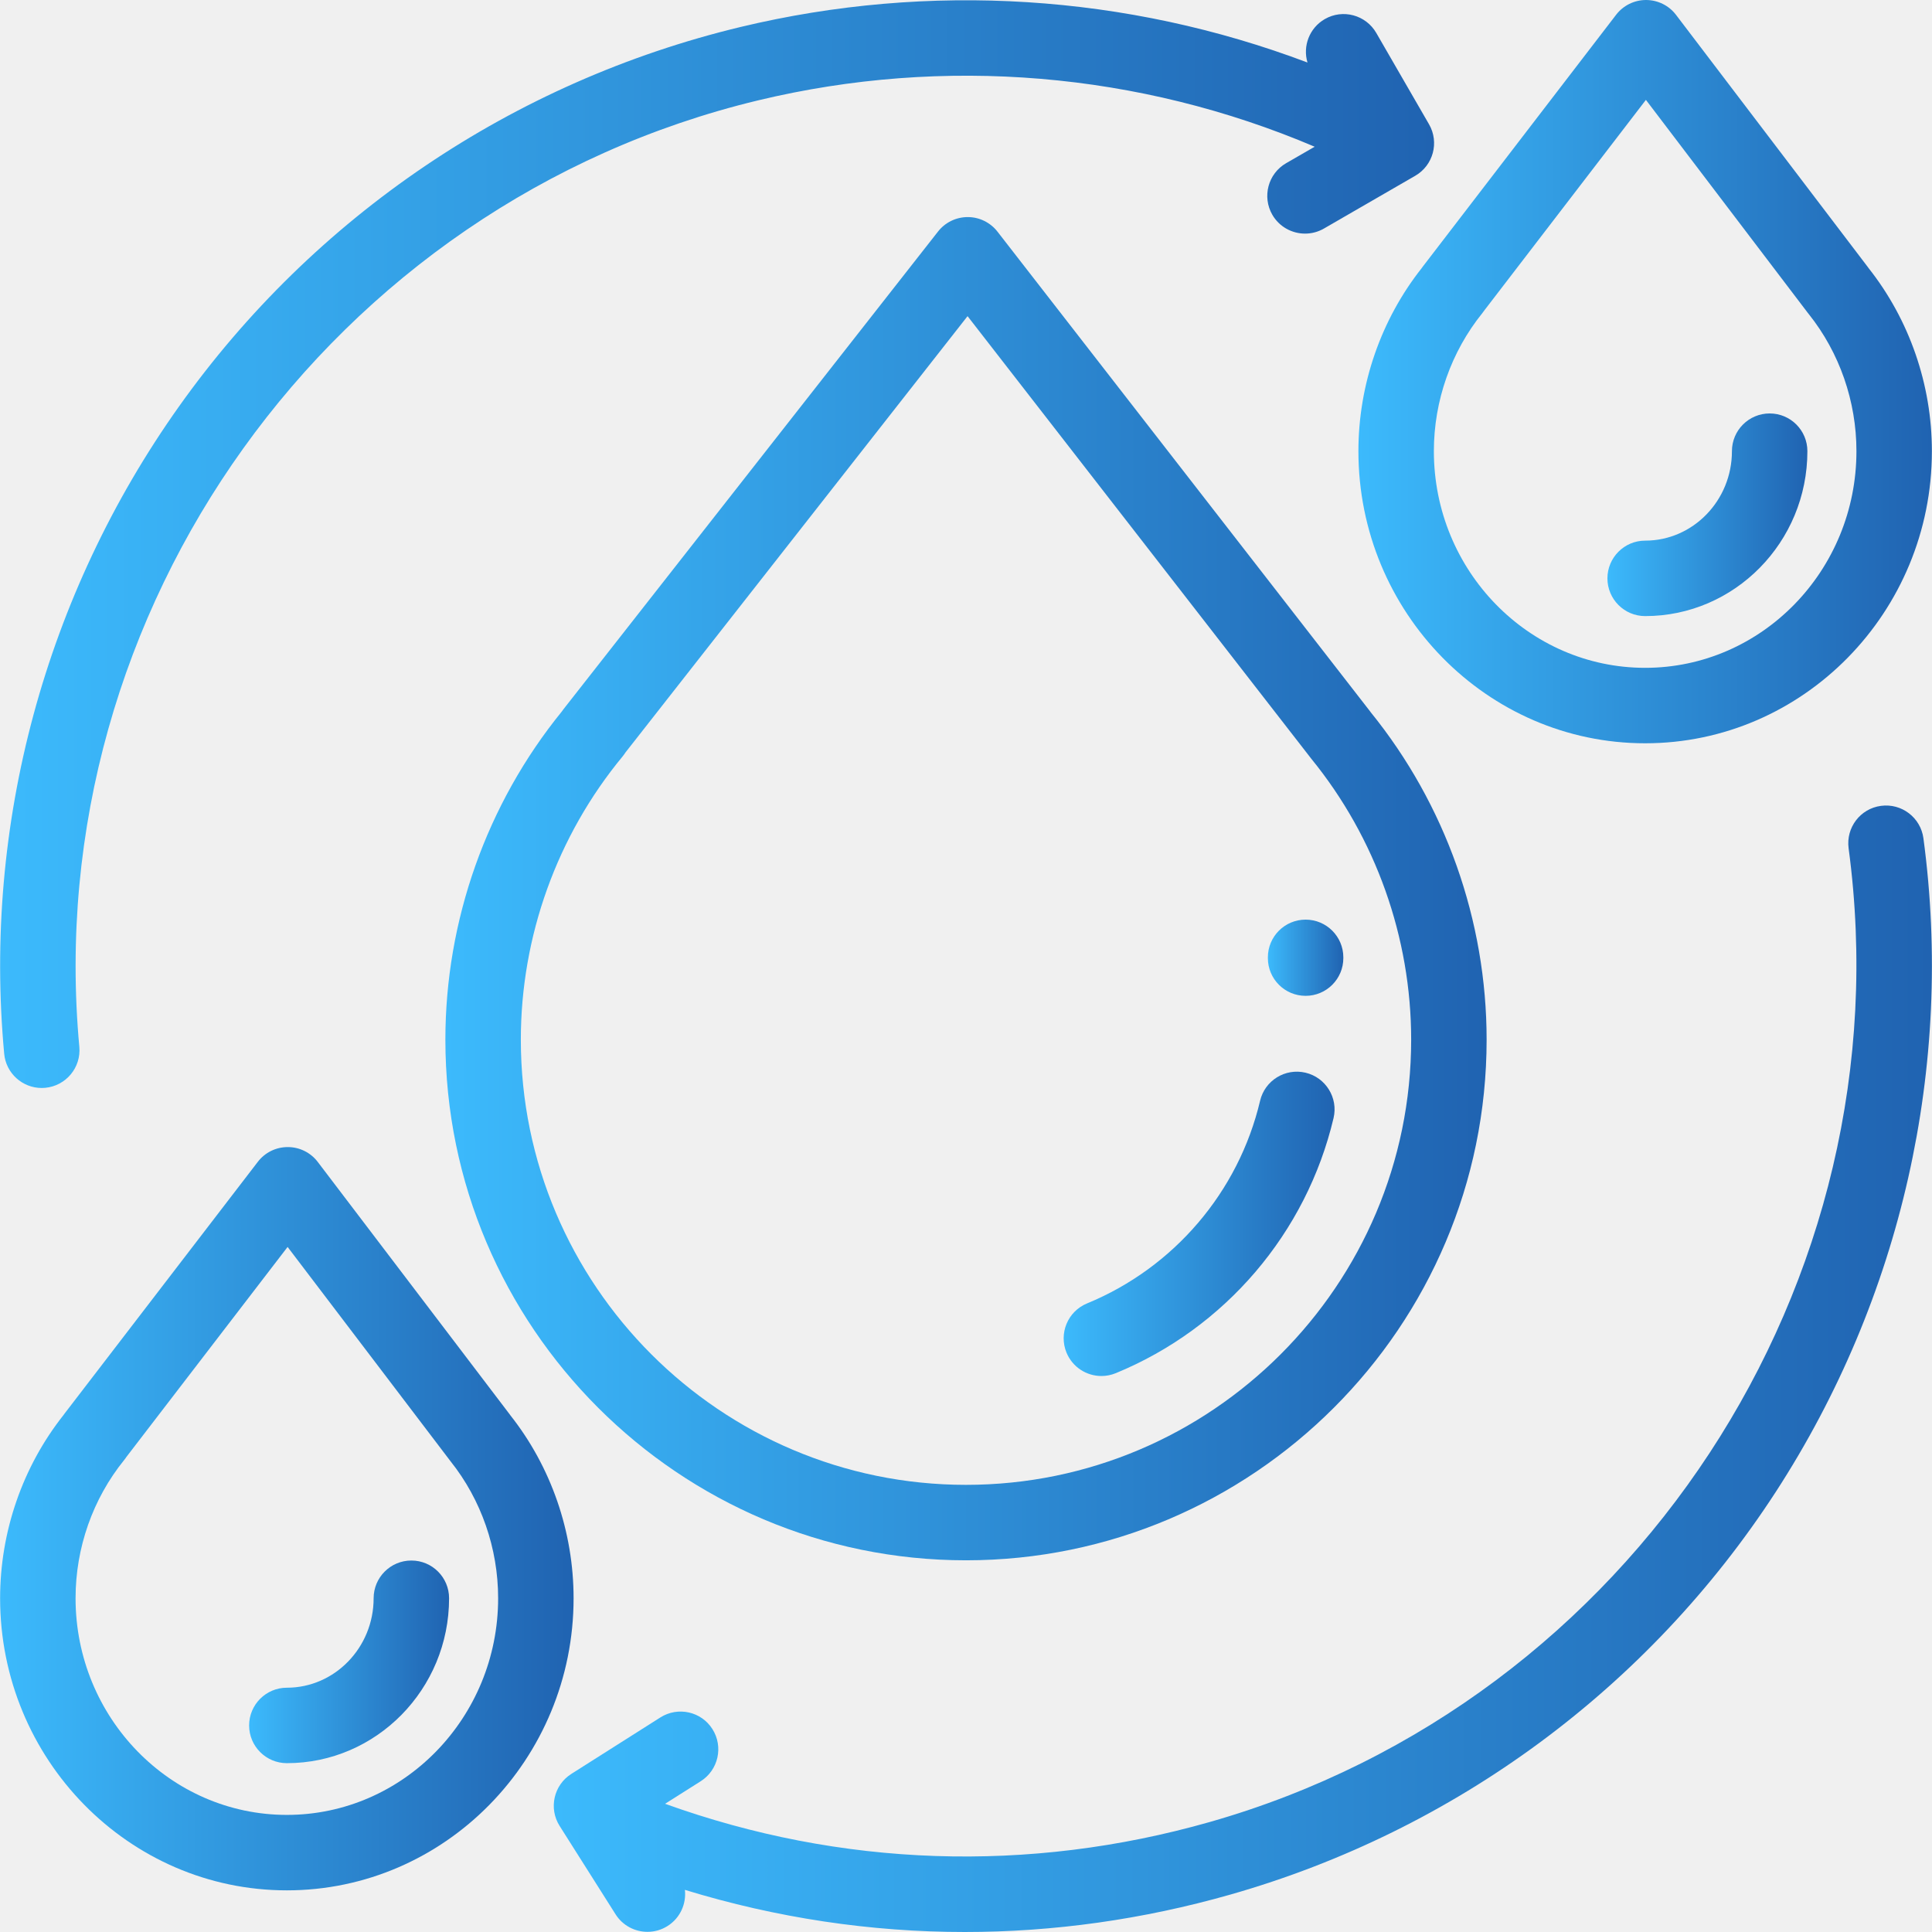
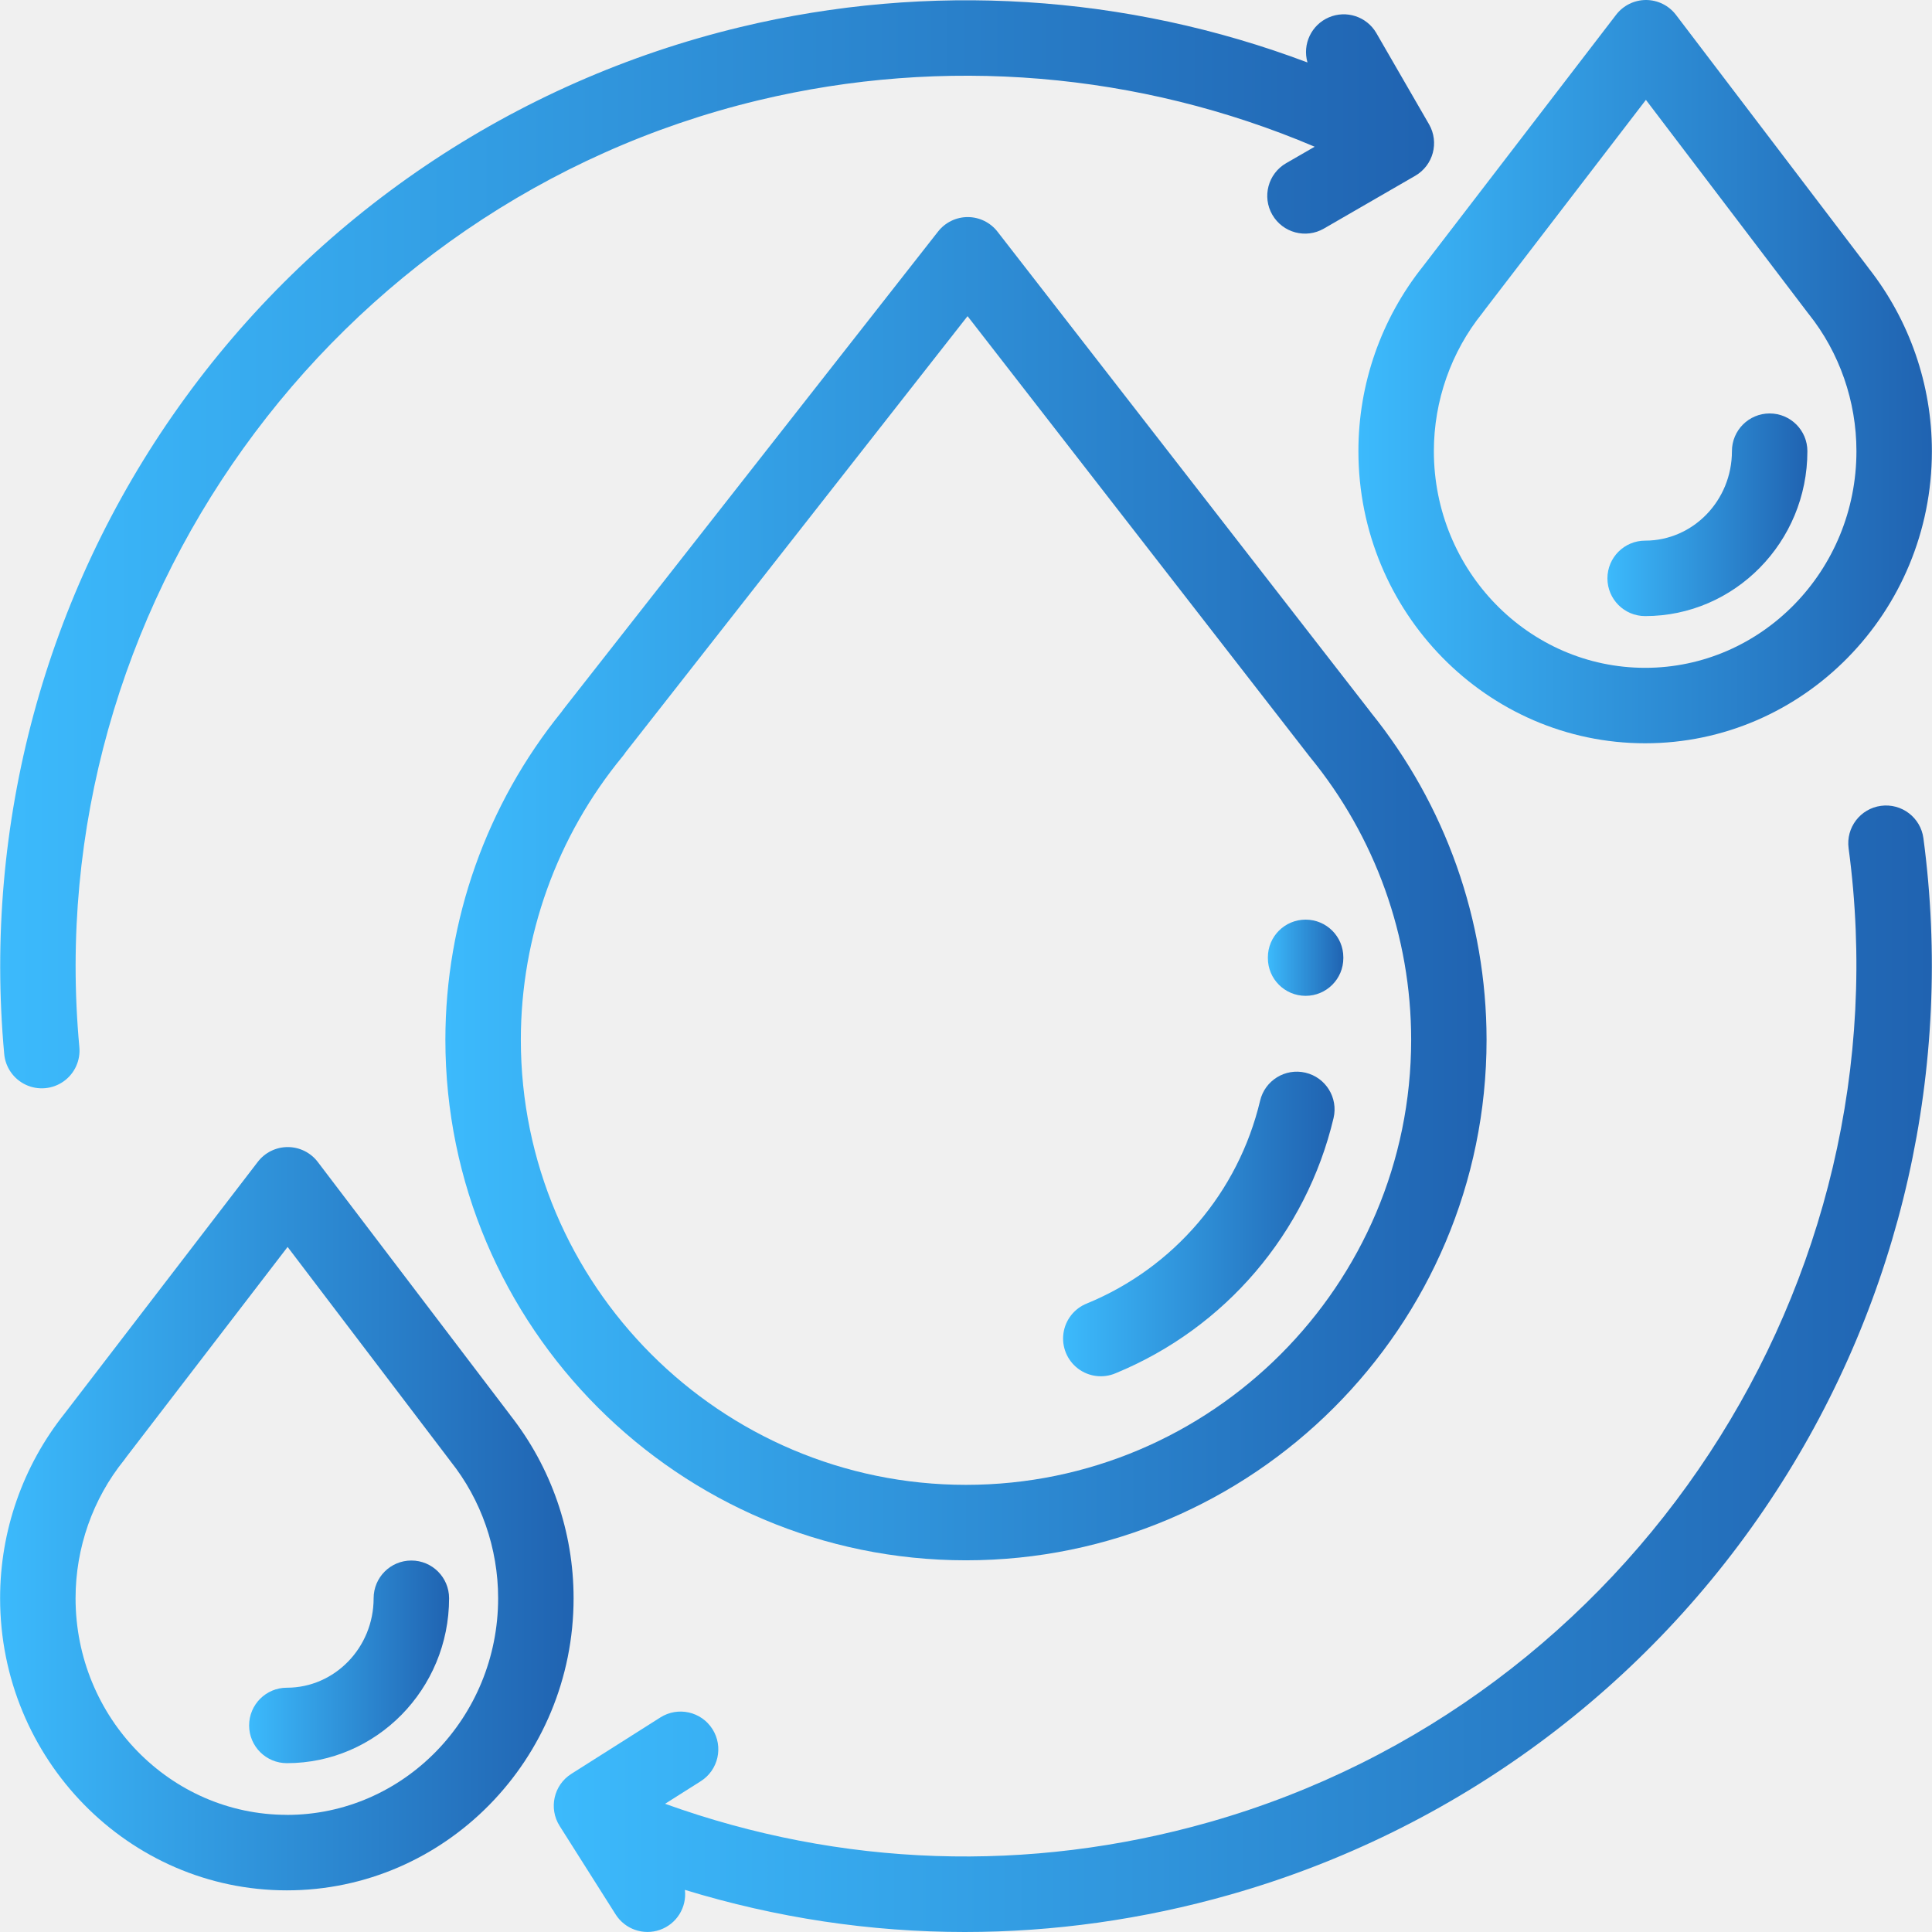
<svg xmlns="http://www.w3.org/2000/svg" width="36" height="36" viewBox="0 0 36 36" fill="none">
  <g clip-path="url(#clip0)">
-     <path d="M25.54 13.27C25.538 13.267 25.536 13.264 25.534 13.261L18.587 4.317C18.454 4.146 18.25 4.045 18.034 4.045C18.033 4.045 18.032 4.045 18.032 4.045C17.816 4.045 17.612 4.144 17.479 4.314L10.502 13.212C10.489 13.228 10.477 13.244 10.466 13.261C9.068 14.983 8.299 17.15 8.299 19.373C8.299 24.722 12.651 29.074 18 29.074C23.349 29.074 27.701 24.722 27.701 19.373C27.701 17.156 26.934 14.99 25.54 13.27ZM18 27.668C13.426 27.668 9.705 23.947 9.705 19.373C9.705 17.449 10.379 15.574 11.602 14.094C11.622 14.069 11.64 14.044 11.657 14.018L18.029 5.891L24.407 14.103C24.415 14.114 24.424 14.126 24.433 14.137C25.634 15.61 26.295 17.469 26.295 19.373C26.295 23.947 22.574 27.668 18 27.668Z" fill="url(#paint0_linear)" />
-     <path d="M24.326 19.988C23.948 19.899 23.569 20.133 23.48 20.511C23.079 22.21 21.874 23.621 20.256 24.287C19.896 24.435 19.725 24.846 19.873 25.205C19.985 25.476 20.247 25.64 20.523 25.64C20.613 25.64 20.703 25.623 20.791 25.587C22.827 24.75 24.344 22.973 24.849 20.833C24.938 20.456 24.703 20.077 24.326 19.988Z" fill="url(#paint1_linear)" />
-     <path d="M24.328 17.136C23.939 17.136 23.625 17.451 23.625 17.839V17.853C23.625 18.241 23.939 18.556 24.328 18.556C24.716 18.556 25.031 18.241 25.031 17.853V17.839C25.031 17.451 24.716 17.136 24.328 17.136Z" fill="url(#paint2_linear)" />
-     <path d="M26.628 2.316L25.645 0.614C25.451 0.278 25.021 0.162 24.685 0.356C24.398 0.522 24.272 0.86 24.363 1.165C21.005 -0.104 17.321 -0.343 13.798 0.503C9.566 1.52 5.85 4.032 3.333 7.577C0.841 11.087 -0.316 15.369 0.078 19.634C0.111 19.999 0.418 20.273 0.777 20.273C0.799 20.273 0.82 20.272 0.842 20.27C1.229 20.234 1.514 19.892 1.478 19.505C0.727 11.365 6.165 3.784 14.127 1.87C17.596 1.036 21.236 1.346 24.497 2.734L23.965 3.041C23.629 3.235 23.514 3.665 23.708 4.002C23.838 4.227 24.075 4.353 24.318 4.353C24.437 4.353 24.558 4.323 24.669 4.259L26.37 3.276C26.707 3.082 26.822 2.652 26.628 2.316Z" fill="url(#paint3_linear)" />
-     <path d="M35.84 15.619C35.788 15.234 35.434 14.964 35.049 15.016C34.664 15.067 34.395 15.421 34.446 15.806C35.534 23.908 30.416 31.709 22.54 33.951C19.168 34.911 15.67 34.792 12.393 33.611L13.058 33.19C13.386 32.981 13.483 32.547 13.275 32.219C13.068 31.891 12.633 31.794 12.305 32.002L10.646 33.054C10.318 33.262 10.22 33.696 10.428 34.024L11.47 35.67C11.604 35.882 11.832 35.997 12.065 35.997C12.193 35.997 12.323 35.962 12.44 35.888C12.675 35.739 12.791 35.474 12.762 35.215C14.466 35.737 16.218 36 17.977 36C19.631 36 21.292 35.768 22.925 35.303C27.111 34.111 30.72 31.447 33.088 27.801C35.432 24.19 36.41 19.864 35.84 15.619Z" fill="url(#paint4_linear)" />
-     <path d="M9.506 26.367C9.505 26.366 9.505 26.364 9.504 26.363L5.921 21.651C5.789 21.477 5.582 21.374 5.363 21.374C5.363 21.374 5.362 21.374 5.362 21.374C5.143 21.374 4.937 21.475 4.804 21.649L1.206 26.336C1.197 26.347 1.189 26.358 1.182 26.369C0.42 27.333 0.002 28.542 0.002 29.781C0.002 32.782 2.399 35.224 5.345 35.224C8.291 35.224 10.688 32.782 10.688 29.781C10.688 28.542 10.269 27.33 9.506 26.367ZM5.345 33.818C3.174 33.818 1.408 32.007 1.408 29.781C1.408 28.842 1.729 27.928 2.313 27.206C2.328 27.187 2.343 27.168 2.356 27.147L5.359 23.235L8.372 27.198C8.379 27.208 8.387 27.218 8.394 27.227C8.967 27.945 9.282 28.852 9.282 29.781C9.282 32.007 7.516 33.818 5.345 33.818Z" fill="url(#paint5_linear)" />
-     <path d="M7.665 29.078C7.277 29.078 6.962 29.393 6.962 29.781C6.962 30.7 6.237 31.448 5.345 31.448C4.957 31.448 4.642 31.763 4.642 32.151C4.642 32.539 4.957 32.854 5.345 32.854C7.012 32.854 8.368 31.476 8.368 29.781C8.368 29.393 8.054 29.078 7.665 29.078Z" fill="url(#paint6_linear)" />
-     <path d="M34.816 4.993C34.816 4.992 34.815 4.991 34.814 4.989L31.231 0.278C31.099 0.103 30.892 0.001 30.673 0C30.673 0 30.672 0 30.672 0C30.453 0 30.247 0.102 30.114 0.275L26.516 4.962C26.508 4.973 26.5 4.984 26.492 4.995C25.731 5.958 25.312 7.168 25.312 8.407C25.312 11.408 27.709 13.85 30.655 13.85C33.601 13.85 35.998 11.408 35.998 8.407C35.998 7.168 35.579 5.956 34.816 4.993ZM30.655 12.444C28.484 12.444 26.718 10.633 26.718 8.407C26.718 7.468 27.04 6.554 27.623 5.832C27.638 5.813 27.652 5.794 27.666 5.774L30.669 1.861L33.682 5.825C33.689 5.834 33.697 5.844 33.704 5.853C34.277 6.571 34.592 7.478 34.592 8.407C34.592 10.633 32.826 12.444 30.655 12.444Z" fill="url(#paint7_linear)" />
-     <path d="M32.975 7.704C32.587 7.704 32.272 8.019 32.272 8.407C32.272 9.326 31.547 10.074 30.655 10.074C30.267 10.074 29.952 10.389 29.952 10.777C29.952 11.165 30.267 11.48 30.655 11.48C32.322 11.48 33.678 10.102 33.678 8.407C33.678 8.019 33.364 7.704 32.975 7.704Z" fill="url(#paint8_linear)" />
+     <path d="M25.54 13.27l-.006-.009-6.947-8.944a.703.703 0 00-.553-.272h-.002c-.216 0-.42.1-.553.27l-6.977 8.897a.7.7 0 00-.036.05 9.716 9.716 0 00-2.167 6.11c0 5.35 4.352 9.702 9.701 9.702 5.35 0 9.7-4.352 9.7-9.701a9.72 9.72 0 00-2.16-6.103zM18 27.668c-4.574 0-8.295-3.721-8.295-8.295a8.31 8.31 0 011.897-5.28.696.696 0 00.055-.075l6.372-8.127 6.378 8.212a8.31 8.31 0 011.888 5.27c0 4.574-3.721 8.295-8.295 8.295z" fill="url(#paint0_linear)" />
+     <path d="M24.326 19.988a.703.703 0 00-.846.523 5.446 5.446 0 01-3.224 3.776.703.703 0 10.535 1.3 6.855 6.855 0 004.058-4.754.703.703 0 00-.523-.845z" fill="url(#paint1_linear)" />
+     <path d="M24.328 17.136a.703.703 0 00-.703.703v.014a.703.703 0 001.406 0v-.014a.703.703 0 00-.703-.703z" fill="url(#paint2_linear)" />
+     <path d="M26.628 2.316L25.645.614a.703.703 0 00-1.282.55 18.006 18.006 0 00-10.565-.66A17.986 17.986 0 003.333 7.576 17.99 17.99 0 00.078 19.634a.703.703 0 101.4-.129C.728 11.365 6.165 3.784 14.127 1.87a16.598 16.598 0 0110.37.864l-.532.307a.703.703 0 10.704 1.218l1.701-.983a.703.703 0 00.258-.96z" fill="url(#paint3_linear)" />
+     <path d="M35.84 15.619a.703.703 0 10-1.394.187c1.088 8.102-4.03 15.903-11.906 18.145-3.372.96-6.87.84-10.147-.34l.665-.421a.703.703 0 00-.753-1.188l-1.66 1.052a.703.703 0 00-.217.97l1.042 1.646a.702.702 0 001.292-.455c1.704.522 3.456.785 5.215.785 1.654 0 3.315-.232 4.948-.697a17.985 17.985 0 0010.163-7.502 17.99 17.99 0 002.752-12.182z" fill="url(#paint4_linear)" />
+     <path d="M9.506 26.367l-.002-.004-3.583-4.712a.703.703 0 00-.558-.277h-.001a.703.703 0 00-.558.275l-3.598 4.687a5.517 5.517 0 00-1.204 3.445c0 3.001 2.397 5.443 5.343 5.443s5.343-2.442 5.343-5.443a5.52 5.52 0 00-1.182-3.414zm-4.16 7.45c-2.172 0-3.938-1.81-3.938-4.036 0-.939.321-1.853.905-2.575a.69.69 0 00.043-.059l3.003-3.912 3.013 3.963.022.03c.573.717.888 1.624.888 2.553 0 2.226-1.766 4.037-3.937 4.037z" fill="url(#paint5_linear)" />
+     <path d="M7.665 29.078a.703.703 0 00-.703.703c0 .92-.725 1.667-1.617 1.667a.703.703 0 000 1.406c1.667 0 3.023-1.378 3.023-3.073a.703.703 0 00-.703-.703z" fill="url(#paint6_linear)" />
+     <path d="M34.816 4.993l-.002-.004L31.23.278A.703.703 0 0030.673 0h-.001a.703.703 0 00-.558.275l-3.598 4.687a5.517 5.517 0 00-1.204 3.445c0 3.001 2.397 5.443 5.343 5.443s5.343-2.442 5.343-5.443a5.52 5.52 0 00-1.182-3.414zm-4.16 7.451c-2.172 0-3.938-1.81-3.938-4.037 0-.939.322-1.853.905-2.575a.706.706 0 00.043-.058l3.003-3.913 3.013 3.964.022.028c.573.718.888 1.625.888 2.554 0 2.226-1.766 4.037-3.937 4.037z" fill="url(#paint7_linear)" />
+     <path d="M32.975 7.704a.703.703 0 00-.703.703c0 .92-.725 1.667-1.617 1.667a.703.703 0 000 1.406c1.667 0 3.023-1.378 3.023-3.073a.703.703 0 00-.703-.703z" fill="url(#paint8_linear)" />
  </g>
  <defs>
    <linearGradient id="paint0_linear" x1="27.701" y1="16.559" x2="8.299" y2="16.559" gradientUnits="userSpaceOnUse">
      <stop stop-color="#2063B1" />
      <stop offset="1" stop-color="#3CBAFC" />
    </linearGradient>
    <linearGradient id="paint1_linear" x1="24.867" y1="22.805" x2="19.82" y2="22.805" gradientUnits="userSpaceOnUse">
      <stop stop-color="#2063B1" />
      <stop offset="1" stop-color="#3CBAFC" />
    </linearGradient>
    <linearGradient id="paint2_linear" x1="25.031" y1="17.846" x2="23.625" y2="17.846" gradientUnits="userSpaceOnUse">
      <stop stop-color="#2063B1" />
      <stop offset="1" stop-color="#3CBAFC" />
    </linearGradient>
-     <linearGradient id="paint3_linear" x1="26.722" y1="10.139" x2="0.002" y2="10.139" gradientUnits="userSpaceOnUse">
+     <linearGradient id="paint3_linear" x1="26.722" y1="10.139" x2=".002" y2="10.139" gradientUnits="userSpaceOnUse">
      <stop stop-color="#2063B1" />
      <stop offset="1" stop-color="#3CBAFC" />
    </linearGradient>
    <linearGradient id="paint4_linear" x1="35.998" y1="25.505" x2="10.319" y2="25.505" gradientUnits="userSpaceOnUse">
      <stop stop-color="#2063B1" />
      <stop offset="1" stop-color="#3CBAFC" />
    </linearGradient>
-     <linearGradient id="paint5_linear" x1="10.688" y1="28.299" x2="0.002" y2="28.299" gradientUnits="userSpaceOnUse">
+     <linearGradient id="paint5_linear" x1="10.688" y1="28.299" x2=".002" y2="28.299" gradientUnits="userSpaceOnUse">
      <stop stop-color="#2063B1" />
      <stop offset="1" stop-color="#3CBAFC" />
    </linearGradient>
    <linearGradient id="paint6_linear" x1="8.368" y1="30.966" x2="4.642" y2="30.966" gradientUnits="userSpaceOnUse">
      <stop stop-color="#2063B1" />
      <stop offset="1" stop-color="#3CBAFC" />
    </linearGradient>
    <linearGradient id="paint7_linear" x1="35.998" y1="6.925" x2="25.312" y2="6.925" gradientUnits="userSpaceOnUse">
      <stop stop-color="#2063B1" />
      <stop offset="1" stop-color="#3CBAFC" />
    </linearGradient>
    <linearGradient id="paint8_linear" x1="33.678" y1="9.592" x2="29.952" y2="9.592" gradientUnits="userSpaceOnUse">
      <stop stop-color="#2063B1" />
      <stop offset="1" stop-color="#3CBAFC" />
    </linearGradient>
    <clipPath id="clip0">
-       <rect width="36" height="36" fill="white" />
+       <path fill="#fff" d="M0 0h36v36H0z" />
    </clipPath>
  </defs>
</svg>
